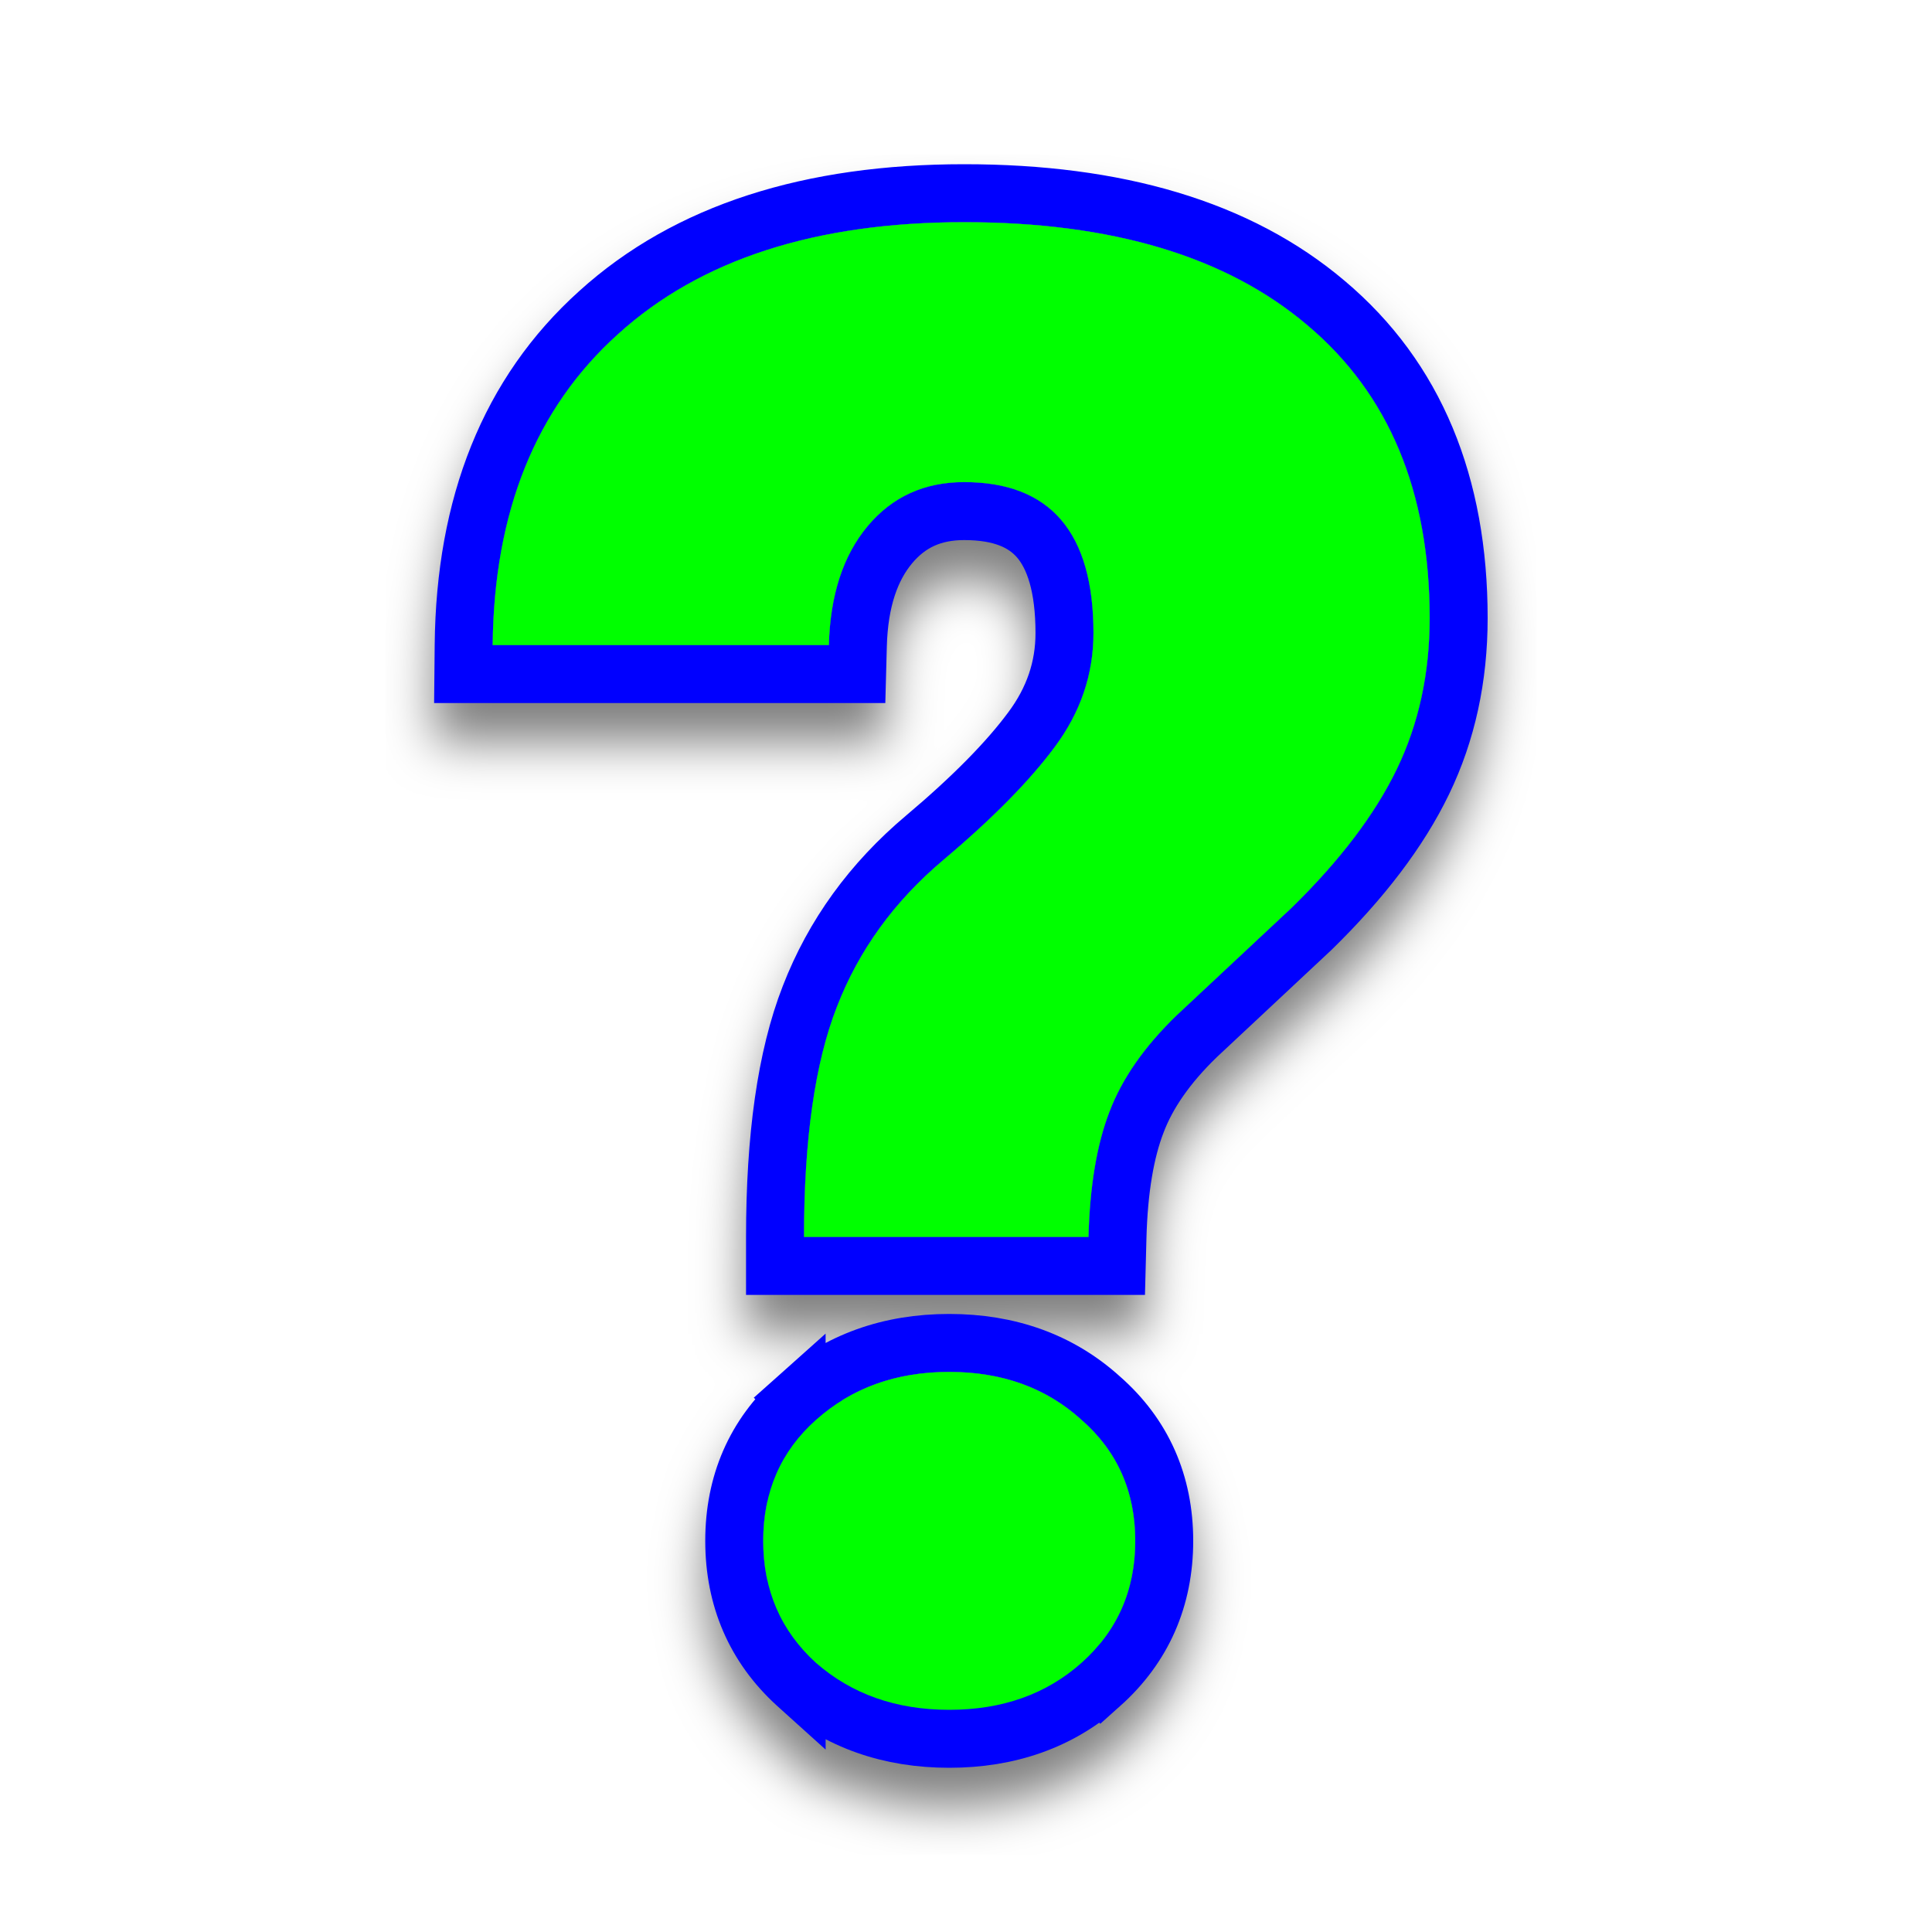
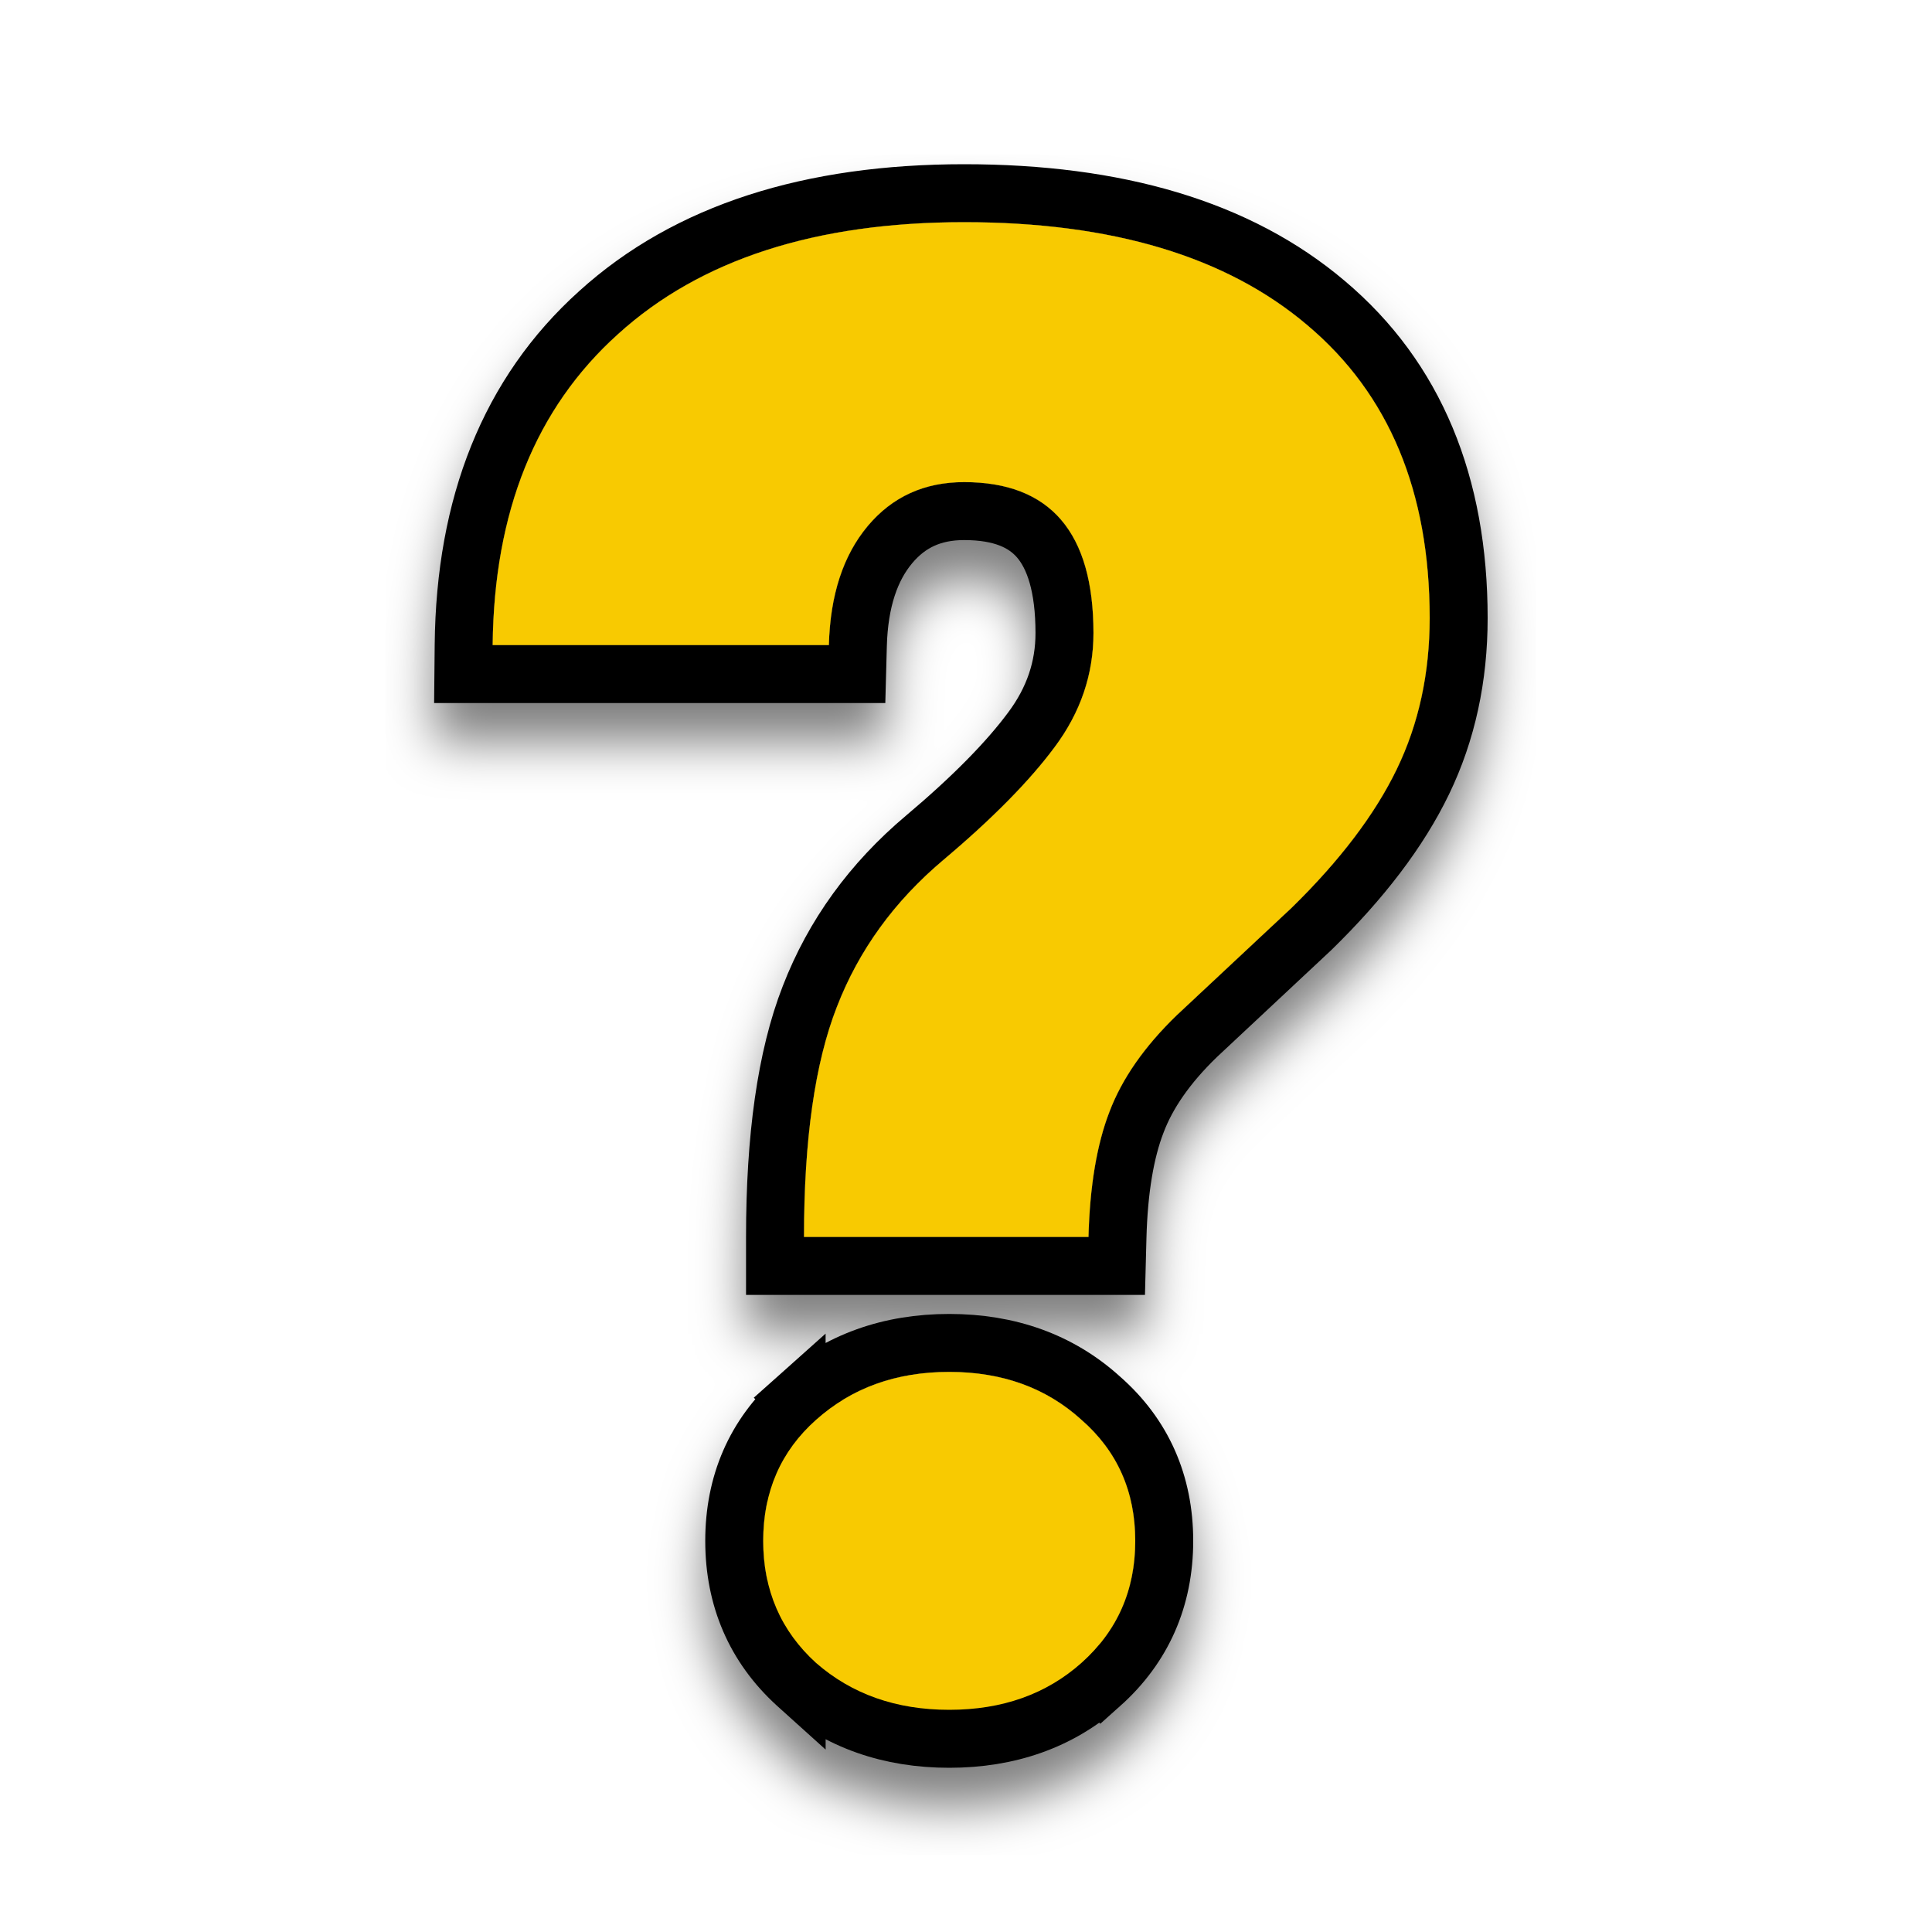
<svg xmlns="http://www.w3.org/2000/svg" width="200" height="200" viewBox="0 0 200 200" fill="none">
  <g filter="url(#filter0_d)">
-     <path d="M83.23 128.047C83.23 117.974 84.363 110.039 86.629 104.243C88.894 98.379 92.567 93.307 97.647 89.03C102.726 84.752 106.571 80.853 109.179 77.335C111.857 73.747 113.195 69.814 113.195 65.536C113.195 55.118 108.733 49.909 99.809 49.909C95.69 49.909 92.361 51.426 89.821 54.462C87.281 57.498 85.942 61.603 85.805 66.778H51C51.137 52.979 55.462 42.25 63.974 34.591C72.487 26.864 84.432 23 99.809 23C115.117 23 126.959 26.553 135.334 33.66C143.778 40.767 148 50.875 148 63.984C148 69.711 146.867 74.92 144.602 79.612C142.337 84.303 138.698 89.099 133.687 93.997L121.845 105.071C118.481 108.314 116.147 111.66 114.843 115.11C113.539 118.491 112.818 122.803 112.68 128.047H83.23ZM79.008 159.509C79.008 154.404 80.828 150.229 84.466 146.987C88.173 143.675 92.772 142.019 98.264 142.019C103.756 142.019 108.321 143.675 111.96 146.987C115.667 150.229 117.52 154.404 117.52 159.509C117.52 164.615 115.667 168.824 111.96 172.136C108.321 175.379 103.756 177 98.264 177C92.772 177 88.173 175.379 84.466 172.136C80.828 168.824 79.008 164.615 79.008 159.509Z" fill="#0000FF" />
-     <path d="M82.469 174.374L82.447 174.354C78.157 170.45 76.008 165.424 76.008 159.509C76.008 153.596 78.158 148.591 82.467 144.749L82.469 174.374ZM82.469 174.374L82.491 174.394C86.809 178.171 92.136 180 98.264 180C104.392 180 109.697 178.171 113.956 174.375L113.958 174.373M82.469 174.374L113.958 174.373M113.958 174.373C118.322 170.475 120.52 165.443 120.52 159.509C120.52 153.585 118.327 148.582 113.957 144.748C109.705 140.887 104.399 139.019 98.264 139.019C92.119 139.019 86.784 140.893 82.469 144.748L113.958 174.373ZM80.23 128.047V131.047H83.23H112.68H115.603L115.679 128.126C115.811 123.085 116.503 119.142 117.642 116.19L117.645 116.181L117.649 116.171C118.758 113.237 120.793 110.256 123.911 107.247L135.736 96.189L135.76 96.166L135.784 96.143C140.964 91.079 144.845 86.008 147.303 80.916C149.784 75.778 151 70.117 151 63.984C151 50.175 146.518 39.154 137.271 31.369C128.174 23.652 115.548 20 99.809 20C83.945 20 71.191 23.991 61.963 32.366C52.703 40.7 48.144 52.298 48 66.748L47.97 69.778H51H85.805H88.726L88.804 66.858C88.928 62.15 90.133 58.764 92.121 56.387C94.065 54.064 96.537 52.909 99.809 52.909C103.677 52.909 106.07 54.016 107.57 55.767C109.147 57.608 110.195 60.686 110.195 65.536C110.195 69.136 109.085 72.445 106.775 75.54L106.769 75.548C104.351 78.81 100.697 82.539 95.714 86.735C90.272 91.317 86.29 96.796 83.832 103.156C81.374 109.448 80.23 117.805 80.23 128.047Z" stroke="#0000FF" stroke-width="6" />
+     <path d="M83.23 128.047C83.23 117.974 84.363 110.039 86.629 104.243C88.894 98.379 92.567 93.307 97.647 89.03C102.726 84.752 106.571 80.853 109.179 77.335C111.857 73.747 113.195 69.814 113.195 65.536C113.195 55.118 108.733 49.909 99.809 49.909C95.69 49.909 92.361 51.426 89.821 54.462C87.281 57.498 85.942 61.603 85.805 66.778H51C51.137 52.979 55.462 42.25 63.974 34.591C72.487 26.864 84.432 23 99.809 23C115.117 23 126.959 26.553 135.334 33.66C143.778 40.767 148 50.875 148 63.984C148 69.711 146.867 74.92 144.602 79.612C142.337 84.303 138.698 89.099 133.687 93.997L121.845 105.071C118.481 108.314 116.147 111.66 114.843 115.11C113.539 118.491 112.818 122.803 112.68 128.047H83.23ZM79.008 159.509C79.008 154.404 80.828 150.229 84.466 146.987C88.173 143.675 92.772 142.019 98.264 142.019C103.756 142.019 108.321 143.675 111.96 146.987C115.667 150.229 117.52 154.404 117.52 159.509C117.52 164.615 115.667 168.824 111.96 172.136C108.321 175.379 103.756 177 98.264 177C92.772 177 88.173 175.379 84.466 172.136C80.828 168.824 79.008 164.615 79.008 159.509Z" fill="#000000" />
+     <path d="M82.469 174.374L82.447 174.354C78.157 170.45 76.008 165.424 76.008 159.509C76.008 153.596 78.158 148.591 82.467 144.749L82.469 174.374ZM82.469 174.374L82.491 174.394C86.809 178.171 92.136 180 98.264 180C104.392 180 109.697 178.171 113.956 174.375L113.958 174.373M82.469 174.374L113.958 174.373M113.958 174.373C118.322 170.475 120.52 165.443 120.52 159.509C120.52 153.585 118.327 148.582 113.957 144.748C109.705 140.887 104.399 139.019 98.264 139.019C92.119 139.019 86.784 140.893 82.469 144.748L113.958 174.373ZM80.23 128.047V131.047H83.23H112.68H115.603L115.679 128.126C115.811 123.085 116.503 119.142 117.642 116.19L117.645 116.181L117.649 116.171C118.758 113.237 120.793 110.256 123.911 107.247L135.736 96.189L135.76 96.166L135.784 96.143C140.964 91.079 144.845 86.008 147.303 80.916C149.784 75.778 151 70.117 151 63.984C151 50.175 146.518 39.154 137.271 31.369C128.174 23.652 115.548 20 99.809 20C83.945 20 71.191 23.991 61.963 32.366C52.703 40.7 48.144 52.298 48 66.748L47.97 69.778H51H85.805H88.726L88.804 66.858C88.928 62.15 90.133 58.764 92.121 56.387C94.065 54.064 96.537 52.909 99.809 52.909C103.677 52.909 106.07 54.016 107.57 55.767C109.147 57.608 110.195 60.686 110.195 65.536C110.195 69.136 109.085 72.445 106.775 75.54L106.769 75.548C104.351 78.81 100.697 82.539 95.714 86.735C90.272 91.317 86.29 96.796 83.832 103.156C81.374 109.448 80.23 117.805 80.23 128.047Z" stroke="#000000" stroke-width="6" />
  </g>
-   <path d="M83.23 128.047C83.23 117.974 84.363 110.039 86.629 104.243C88.894 98.379 92.567 93.307 97.647 89.03C102.726 84.752 106.571 80.853 109.179 77.335C111.857 73.747 113.195 69.814 113.195 65.536C113.195 55.118 108.733 49.909 99.809 49.909C95.69 49.909 92.361 51.426 89.821 54.462C87.281 57.498 85.942 61.603 85.805 66.778H51C51.137 52.979 55.462 42.25 63.974 34.591C72.487 26.864 84.432 23 99.809 23C115.117 23 126.959 26.553 135.334 33.66C143.778 40.767 148 50.875 148 63.984C148 69.711 146.867 74.92 144.602 79.612C142.337 84.303 138.698 89.099 133.687 93.997L121.845 105.071C118.481 108.314 116.147 111.66 114.843 115.11C113.539 118.491 112.818 122.803 112.68 128.047H83.23ZM79.008 159.509C79.008 154.404 80.828 150.229 84.466 146.987C88.173 143.675 92.772 142.019 98.264 142.019C103.756 142.019 108.321 143.675 111.96 146.987C115.667 150.229 117.52 154.404 117.52 159.509C117.52 164.615 115.667 168.824 111.96 172.136C108.321 175.379 103.756 177 98.264 177C92.772 177 88.173 175.379 84.466 172.136C80.828 168.824 79.008 164.615 79.008 159.509Z" fill="#00FF00">
-     <animate attributeName="fill" values="#F8CA01;#F47F02;#F65054;#884FF9;#2590F9;#0FC584;#F8CA01" dur="1.5s" repeatCount="indefinite" />
+   <path d="M83.23 128.047C83.23 117.974 84.363 110.039 86.629 104.243C88.894 98.379 92.567 93.307 97.647 89.03C102.726 84.752 106.571 80.853 109.179 77.335C111.857 73.747 113.195 69.814 113.195 65.536C113.195 55.118 108.733 49.909 99.809 49.909C95.69 49.909 92.361 51.426 89.821 54.462C87.281 57.498 85.942 61.603 85.805 66.778H51C51.137 52.979 55.462 42.25 63.974 34.591C72.487 26.864 84.432 23 99.809 23C115.117 23 126.959 26.553 135.334 33.66C143.778 40.767 148 50.875 148 63.984C148 69.711 146.867 74.92 144.602 79.612C142.337 84.303 138.698 89.099 133.687 93.997L121.845 105.071C118.481 108.314 116.147 111.66 114.843 115.11C113.539 118.491 112.818 122.803 112.68 128.047H83.23ZM79.008 159.509C79.008 154.404 80.828 150.229 84.466 146.987C88.173 143.675 92.772 142.019 98.264 142.019C103.756 142.019 108.321 143.675 111.96 146.987C115.667 150.229 117.52 154.404 117.52 159.509C117.52 164.615 115.667 168.824 111.96 172.136C108.321 175.379 103.756 177 98.264 177C92.772 177 88.173 175.379 84.466 172.136C80.828 168.824 79.008 164.615 79.008 159.509Z" fill="#F8CA01">
+     <animate attributeName="fill" values="#F8CA01;#F47F02;#F65054;#884FF9;#2590F9;#0FC584;#F8CA01" dur="1.5s" repeatCount="1" />
  </path>
  <defs>
    <filter id="filter0_d" x="39.94" y="16" width="119.06" height="176" filterUnits="userSpaceOnUse" color-interpolation-filters="sRGB">
      <feFlood flood-opacity="0" result="BackgroundImageFix" />
      <feColorMatrix in="SourceAlpha" type="matrix" values="0 0 0 0 0 0 0 0 0 0 0 0 0 0 0 0 0 0 127 0" />
      <feOffset dy="4" />
      <feGaussianBlur stdDeviation="2.5" />
      <feColorMatrix type="matrix" values="0 0 0 0 0 0 0 0 0 0 0 0 0 0 0 0 0 0 0.5 0" />
      <feBlend mode="normal" in2="BackgroundImageFix" result="effect1_dropShadow" />
      <feBlend mode="normal" in="SourceGraphic" in2="effect1_dropShadow" result="shape" />
    </filter>
  </defs>
</svg>
